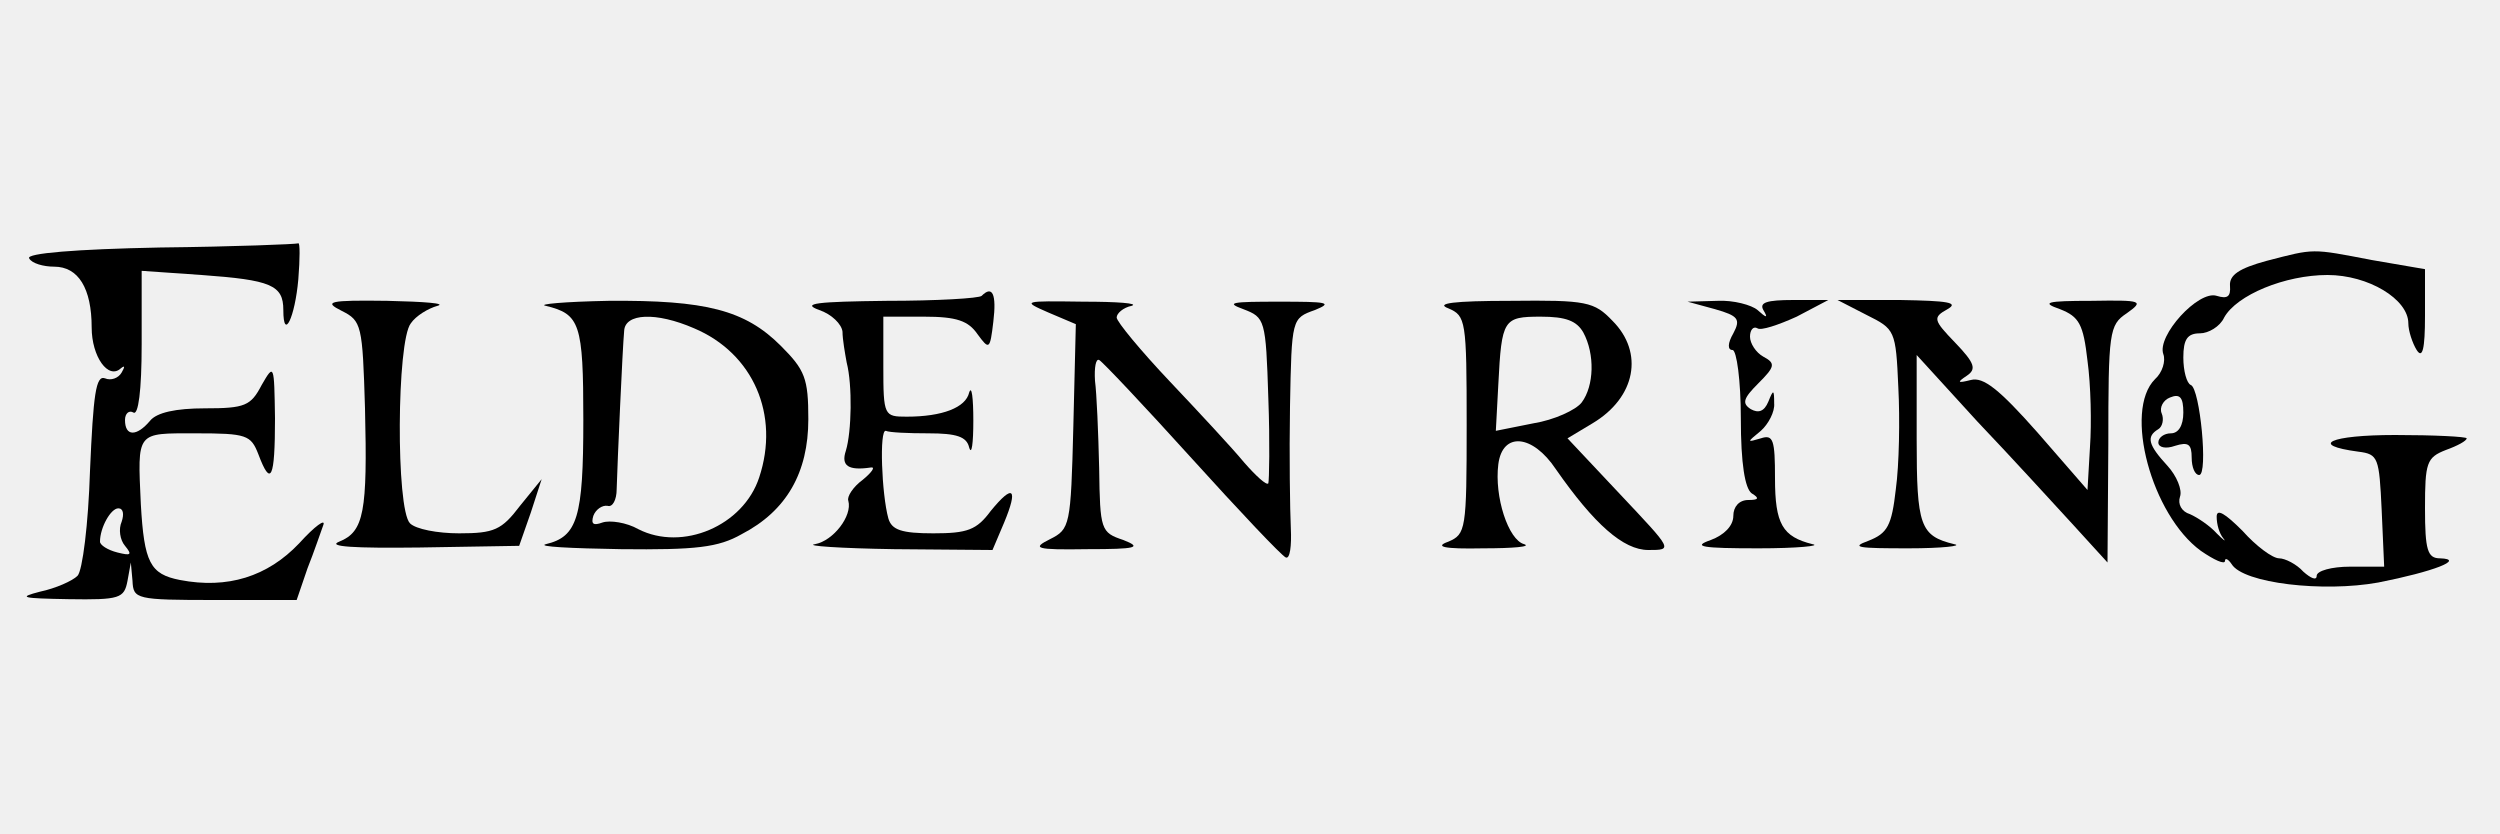
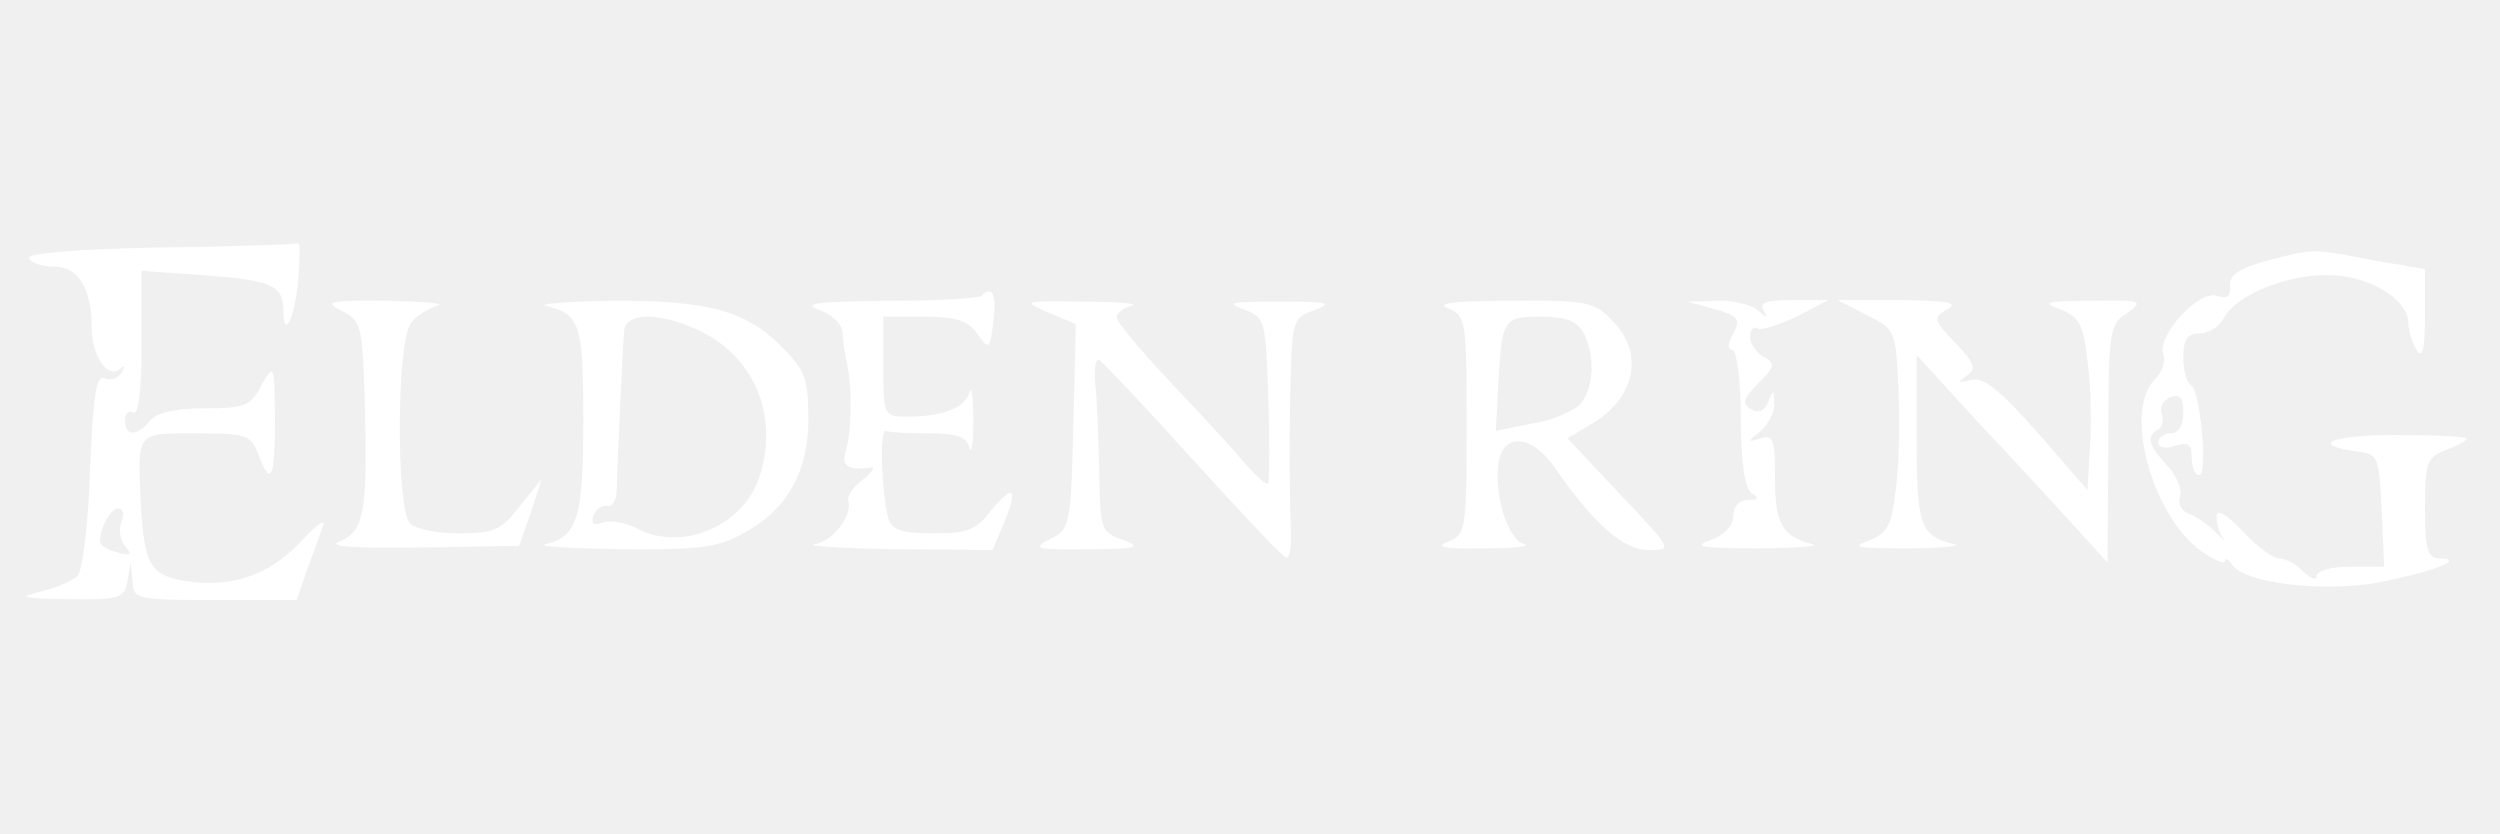
<svg xmlns="http://www.w3.org/2000/svg" version="1.0" width="300pt" height="100pt" viewBox="0 0 300 100" preserveAspectRatio="xMidYMid meet">
-   <g transform="translate(0,100) scale(0.1,-0.1)" fill="#000000" stroke="none">
+   <g transform="translate(0,100) scale(0.1,-0.1)" fill="#FFFFFF" stroke="none">
    <path d="M192 703 c-102 -2 -161 -7 -157 -13 3 -6 17 -10 30 -10 29 0 45 -26 45 -73 0 -35 20 -63 35 -49 5 4 5 2 1 -5 -4 -7 -13 -10 -20 -7 -11 4 -14 -19 -18 -111 -2 -64 -9 -120 -15 -126 -6 -6 -26 -15 -45 -19 -27 -7 -22 -8 34 -9 62 -1 67 1 71 22 l4 22 2 -22 c1 -22 4 -23 99 -23 l98 0 13 38 c8 20 16 44 19 52 3 8 -10 -1 -29 -22 -38 -40 -86 -55 -143 -44 -36 7 -43 21 -47 91 -4 88 -6 85 66 85 61 0 66 -2 75 -25 15 -40 20 -30 20 43 -1 65 -1 66 -16 40 -13 -25 -20 -28 -68 -28 -35 0 -58 -5 -66 -15 -16 -19 -30 -19 -30 1 0 8 5 12 10 9 6 -4 10 26 10 82 l0 88 72 -5 c83 -6 98 -12 98 -42 0 -38 14 -9 18 37 2 25 2 44 0 43 -2 -1 -76 -4 -166 -5z m-46 -329 c-4 -9 -2 -22 4 -29 9 -11 7 -12 -9 -8 -12 3 -21 9 -21 13 0 17 13 40 22 40 6 0 7 -7 4 -16z" />
    <path d="M2720 687 c-33 -9 -45 -17 -44 -30 1 -13 -3 -16 -16 -12 -22 7 -72 -48 -64 -70 3 -8 -1 -22 -10 -30 -38 -38 -4 -163 55 -206 16 -11 29 -17 29 -12 0 4 4 2 8 -4 14 -23 110 -34 176 -22 66 13 105 28 74 29 -15 0 -18 10 -18 60 0 55 2 61 25 70 14 5 25 11 25 14 0 2 -39 4 -86 4 -78 0 -104 -12 -44 -20 24 -3 25 -7 28 -70 l3 -68 -41 0 c-22 0 -40 -5 -40 -11 0 -6 -7 -3 -16 5 -8 9 -22 16 -29 16 -8 0 -28 15 -44 33 -21 21 -31 27 -31 17 0 -9 3 -20 8 -26 4 -5 0 -2 -8 6 -8 9 -23 19 -32 23 -10 3 -15 12 -12 21 3 8 -4 25 -15 37 -23 25 -26 35 -11 44 5 3 7 12 4 19 -3 7 2 16 10 19 12 5 16 0 16 -18 0 -16 -6 -25 -15 -25 -8 0 -15 -5 -15 -11 0 -6 9 -8 20 -4 16 5 20 2 20 -14 0 -12 4 -21 9 -21 11 0 1 104 -10 108 -5 2 -9 17 -9 33 0 22 5 29 20 29 10 0 24 8 29 19 15 27 73 51 124 51 49 0 97 -29 97 -58 0 -9 5 -24 10 -32 7 -11 10 1 10 41 l0 56 -64 11 c-73 14 -68 14 -126 -1z" />
    <path d="M1178 645 c-3 -3 -54 -6 -114 -6 -84 -1 -103 -3 -81 -11 15 -5 27 -17 28 -26 0 -9 3 -26 5 -37 7 -27 6 -83 -1 -106 -6 -18 3 -24 30 -20 6 1 1 -6 -10 -15 -11 -8 -19 -20 -17 -25 5 -18 -18 -48 -40 -52 -13 -2 30 -5 95 -6 l118 -1 14 33 c17 41 11 47 -16 14 -17 -23 -28 -27 -69 -27 -38 0 -50 4 -54 18 -8 29 -11 107 -3 105 4 -2 27 -3 51 -3 34 0 46 -4 49 -17 3 -10 5 5 5 32 0 28 -2 43 -5 34 -4 -18 -32 -29 -75 -29 -27 0 -28 1 -28 60 l0 60 49 0 c39 0 53 -5 64 -21 14 -19 15 -19 19 15 4 33 -1 44 -14 31z" />
    <path d="M410 627 c24 -12 25 -17 28 -117 3 -124 -1 -148 -31 -160 -15 -6 18 -8 97 -7 l119 2 14 40 13 40 -26 -32 c-22 -29 -31 -33 -73 -33 -26 0 -52 5 -59 12 -17 17 -16 219 1 240 6 9 21 18 32 21 11 3 -16 5 -60 6 -71 1 -77 -1 -55 -12z" />
    <path d="M655 633 c41 -10 45 -21 45 -137 0 -117 -7 -140 -45 -149 -11 -3 30 -5 90 -6 90 -1 117 2 145 18 54 28 80 74 80 138 0 49 -4 59 -33 88 -43 43 -90 55 -207 54 -52 -1 -86 -4 -75 -6z m178 -27 c71 -30 103 -104 78 -179 -19 -58 -92 -89 -145 -62 -14 8 -34 11 -43 8 -11 -4 -14 -2 -11 8 3 8 11 13 17 12 6 -2 11 7 11 20 1 33 7 169 9 190 1 21 38 23 84 3z" />
    <path d="M1258 625 l33 -14 -3 -123 c-3 -119 -4 -123 -28 -135 -22 -11 -18 -13 45 -12 59 0 66 2 43 11 -27 9 -28 12 -29 86 -1 43 -3 90 -5 105 -1 16 1 27 5 25 4 -2 54 -55 111 -118 57 -63 108 -117 113 -119 5 -2 7 14 6 35 -1 22 -2 87 -1 146 2 106 2 106 30 116 22 9 15 10 -43 10 -57 0 -65 -1 -43 -9 26 -10 27 -12 30 -107 2 -53 1 -99 0 -102 -2 -3 -15 9 -29 25 -14 17 -54 60 -89 97 -35 37 -64 72 -64 77 0 5 8 12 18 14 9 3 -17 5 -58 5 -73 1 -74 1 -42 -13z" />
    <path d="M1738 630 c21 -9 22 -14 22 -140 0 -126 -1 -131 -22 -140 -17 -6 -6 -9 42 -8 36 0 58 2 49 5 -19 5 -36 57 -31 96 5 39 41 36 69 -6 46 -66 81 -97 111 -97 30 0 29 0 -34 67 l-63 67 30 18 c52 31 62 85 24 123 -22 23 -31 25 -122 24 -69 0 -91 -3 -75 -9z m162 -29 c14 -26 13 -64 -2 -84 -7 -9 -33 -21 -58 -25 l-45 -9 3 56 c4 78 6 81 51 81 30 0 43 -5 51 -19z" />
    <path d="M2058 629 c28 -8 31 -12 22 -29 -7 -12 -7 -20 -1 -20 5 0 10 -37 10 -82 0 -55 5 -84 13 -90 10 -6 8 -8 -4 -8 -11 0 -18 -8 -18 -19 0 -12 -11 -23 -27 -29 -23 -8 -11 -10 57 -10 47 0 76 3 65 5 -36 9 -45 24 -45 79 0 46 -2 53 -17 48 -17 -5 -17 -5 0 9 9 8 17 23 16 33 0 17 -1 17 -7 2 -5 -12 -12 -14 -21 -9 -11 7 -9 13 9 31 20 20 21 24 6 32 -9 5 -16 16 -16 24 0 8 4 13 9 10 4 -3 25 4 47 14 l38 20 -42 0 c-32 0 -41 -3 -36 -12 6 -10 4 -10 -7 0 -7 6 -29 12 -48 11 l-36 -1 33 -9z" />
    <path d="M2240 622 c34 -17 35 -18 38 -87 2 -38 1 -93 -3 -122 -5 -44 -10 -53 -33 -62 -22 -8 -12 -9 48 -9 41 0 66 3 55 5 -41 10 -45 22 -45 126 l0 101 73 -80 c41 -43 92 -99 115 -124 l41 -45 1 142 c0 135 1 143 22 157 21 15 19 16 -42 15 -55 0 -61 -2 -38 -10 23 -9 28 -18 33 -62 4 -29 5 -75 3 -103 l-3 -52 -60 69 c-46 52 -65 67 -80 63 -16 -4 -17 -3 -5 5 12 8 10 15 -14 40 -26 27 -27 30 -9 40 14 8 1 10 -57 11 l-75 0 35 -18z" />
  </g>
</svg>
